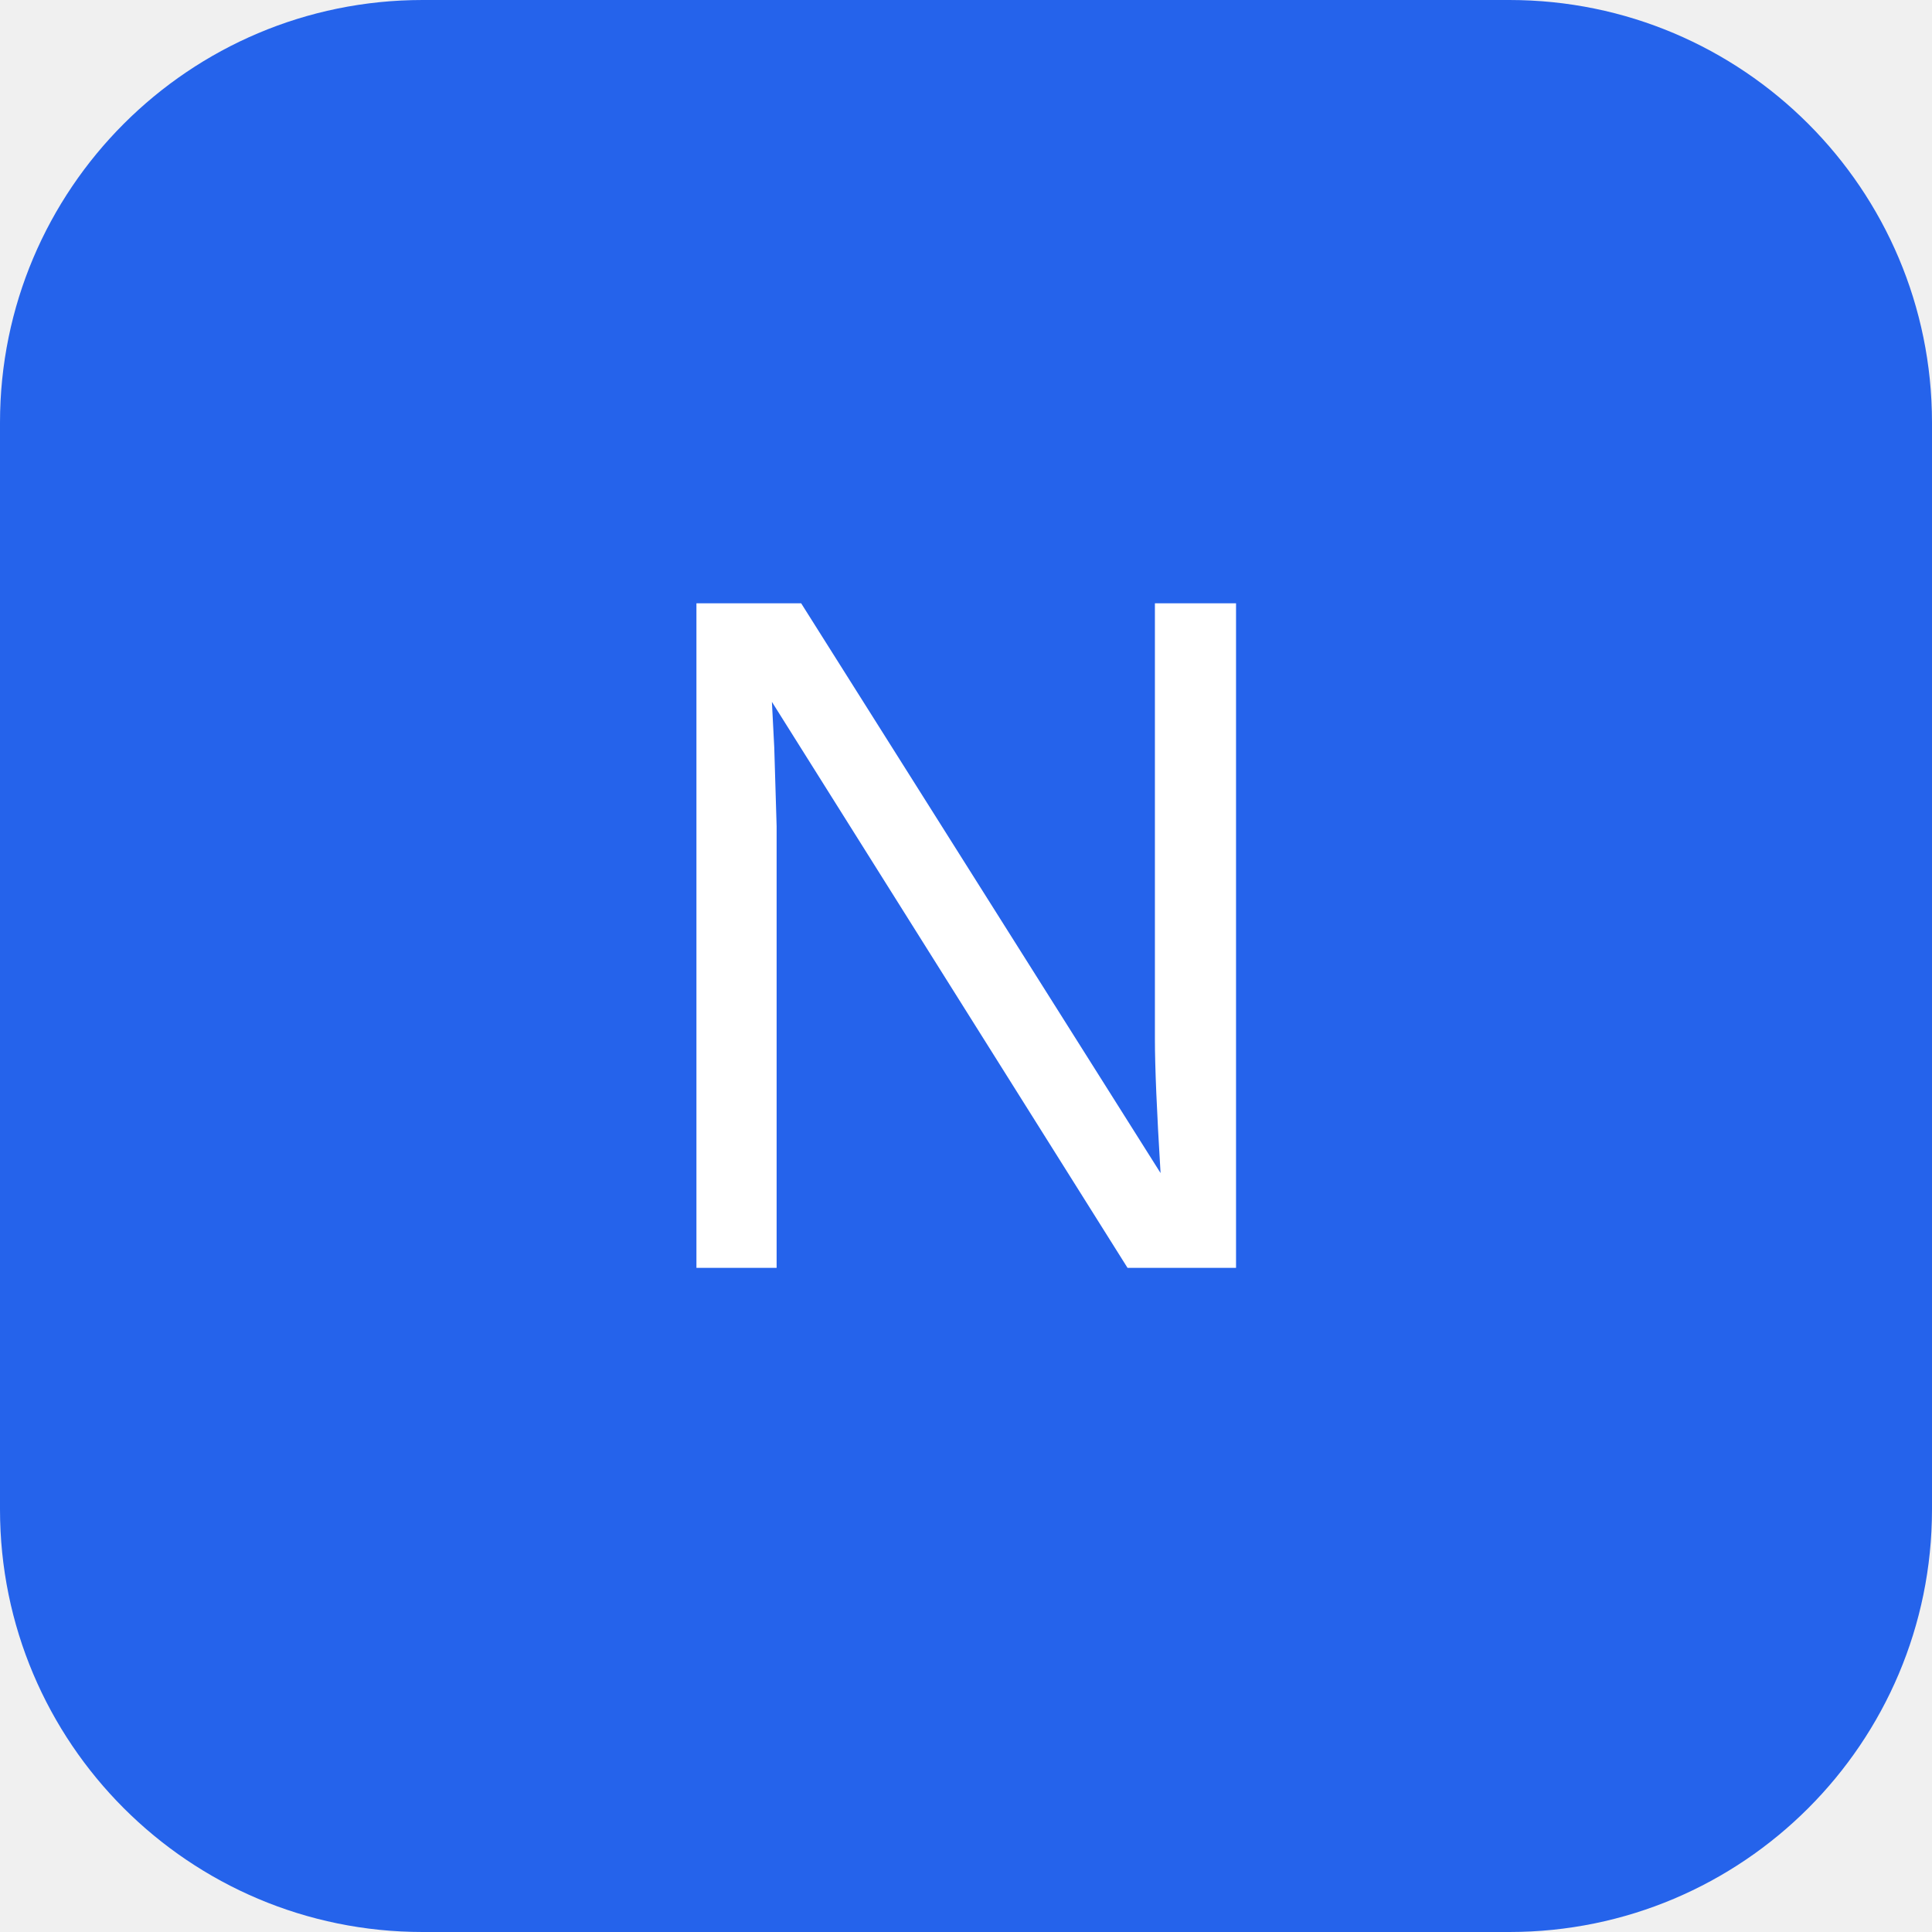
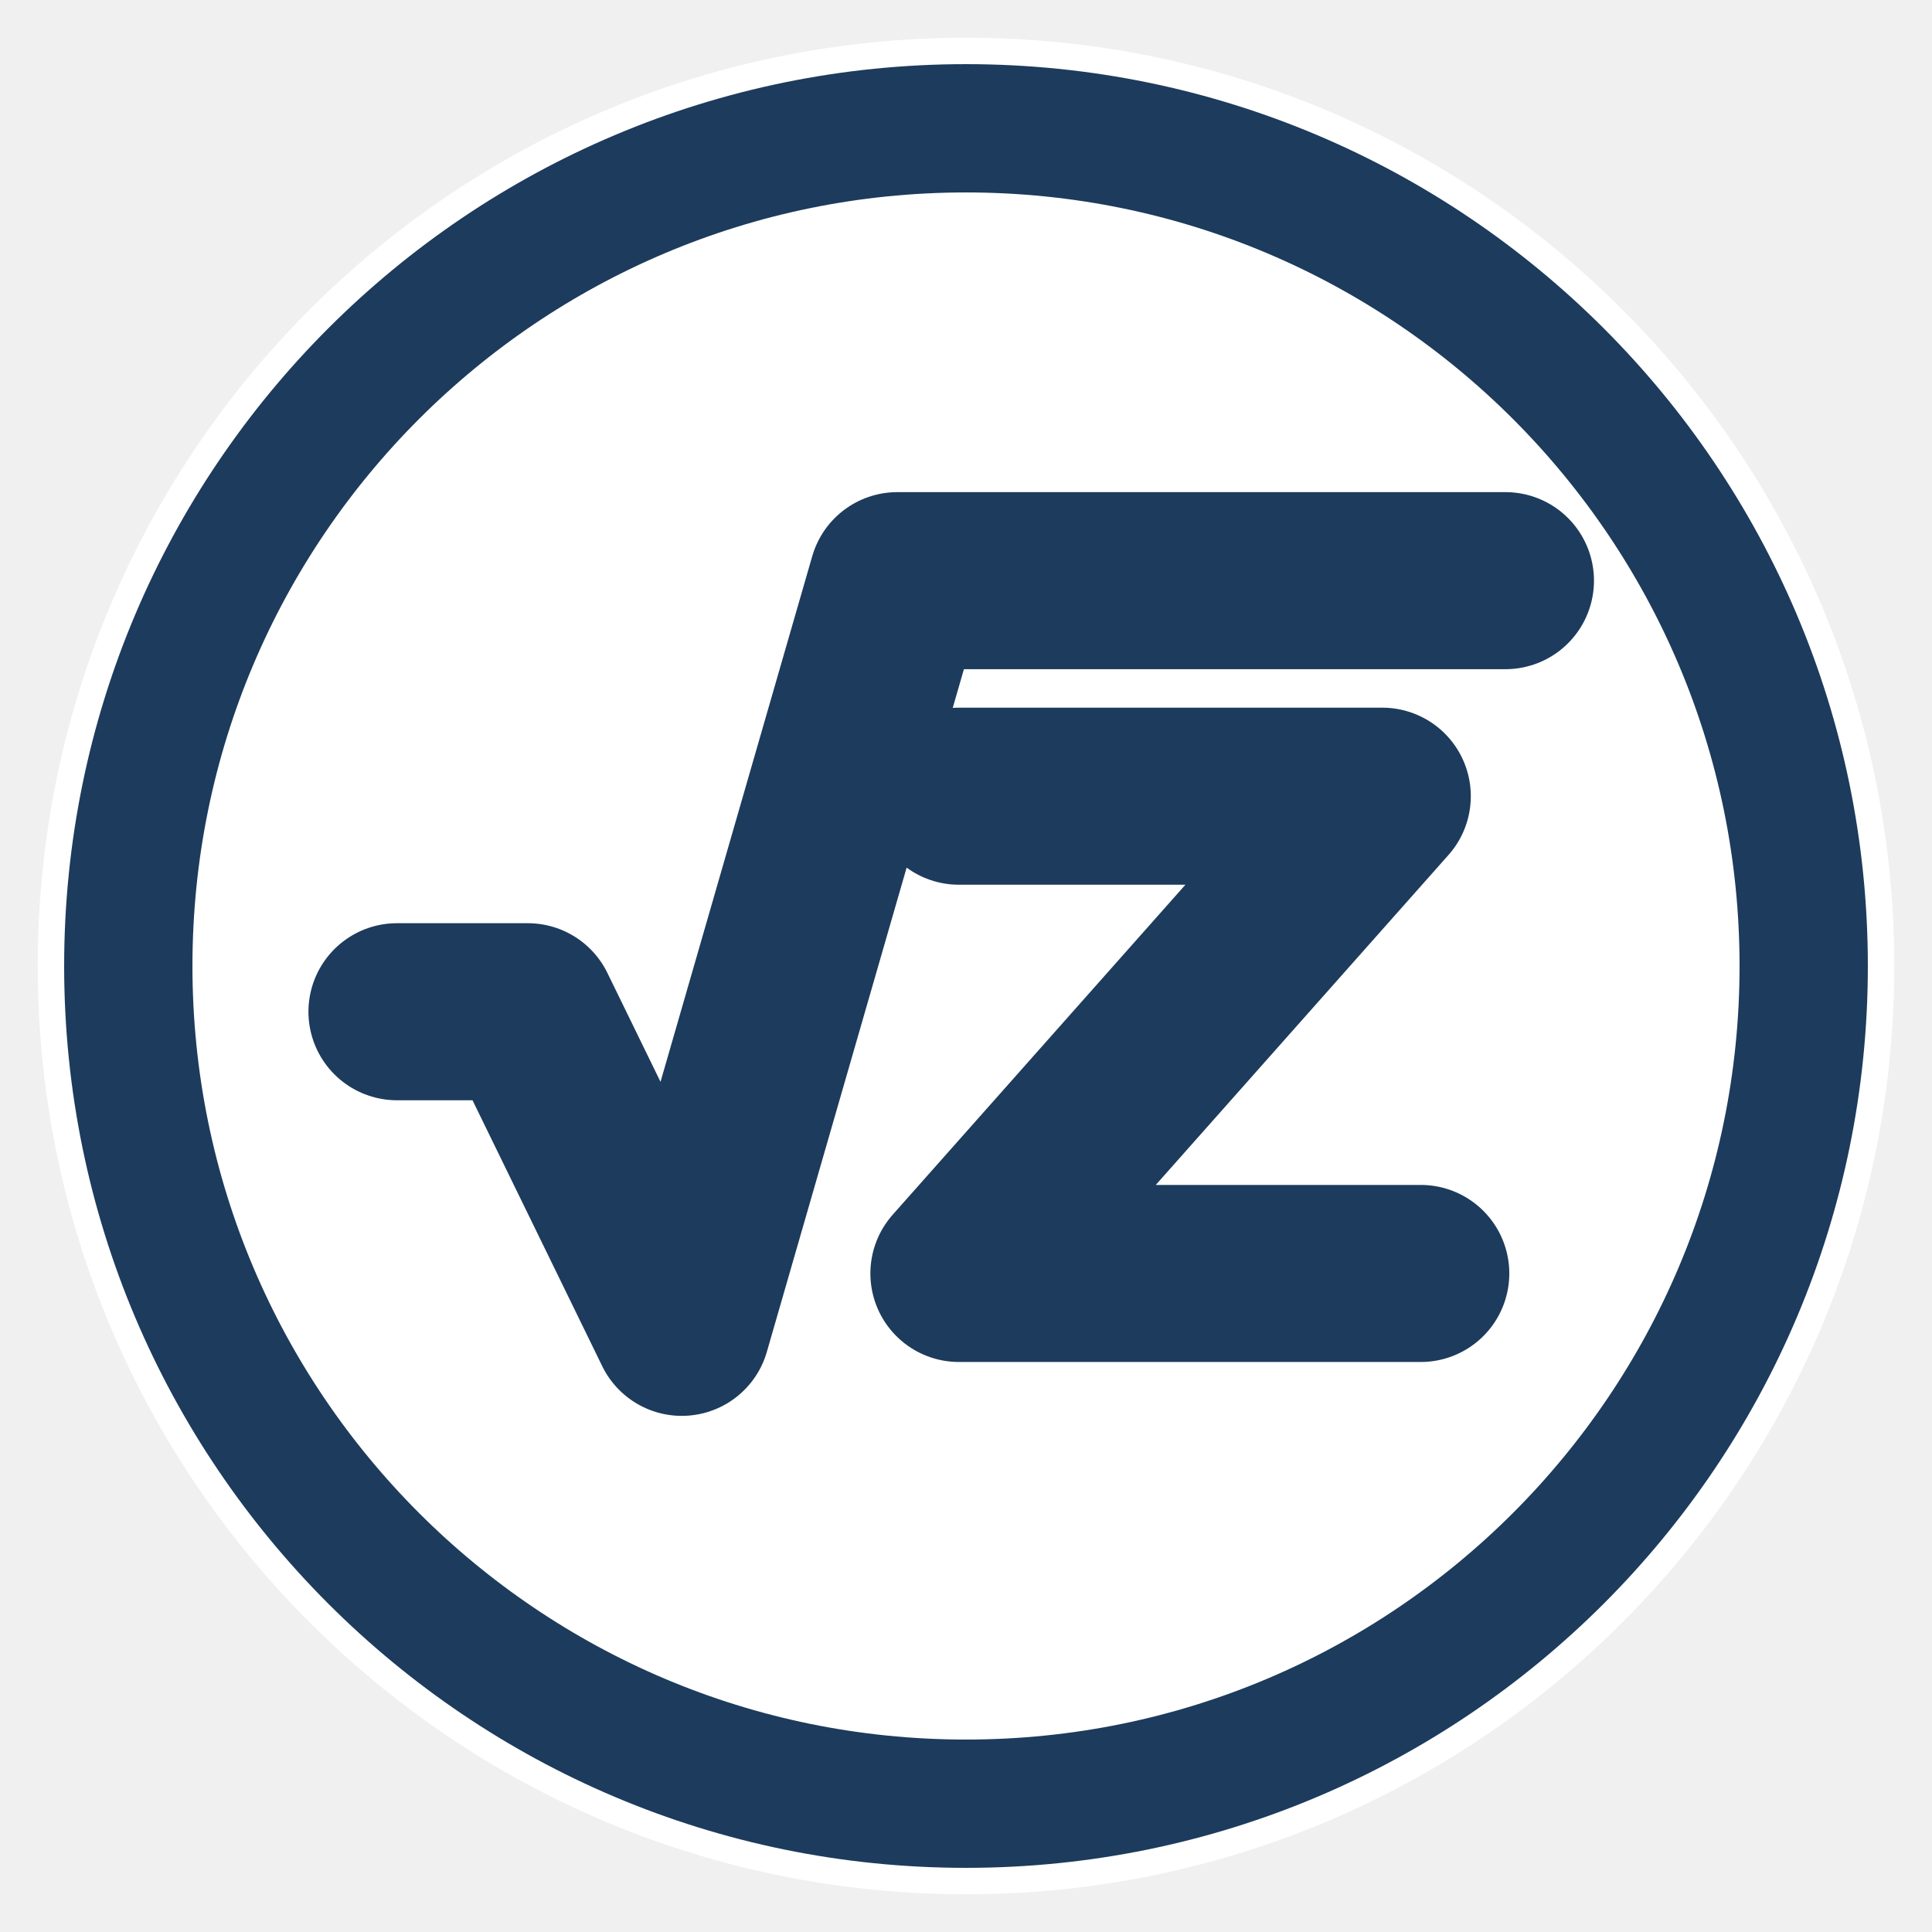
- <svg xmlns="http://www.w3.org/2000/svg" viewBox="0 0 64 64">
-   <rect width="64" height="64" rx="14" fill="#2563eb" />
-   <text x="32" y="42" font-size="32" text-anchor="middle" font-family="Segoe UI, Arial, sans-serif" fill="#ffffff">N</text>
+ <svg xmlns="http://www.w3.org/2000/svg" width="512" height="512" viewBox="0 0 512 512">
+   <circle cx="256" cy="256" r="246" fill="#FFFFFF" />
+   <circle cx="256" cy="256" r="222" fill="none" stroke="#1D3B5C" stroke-width="34" />
+   <g transform="translate(248 262) scale(1.02) translate(-256 -256)" fill="none" stroke="#1D3B5C" stroke-width="46" stroke-linecap="round" stroke-linejoin="round">
+     <path d="M116 262 h34 l40 82 L246 150 H404" />
+     <path d="M262 206 H372 L262 330 H382" />
+   </g>
</svg>
